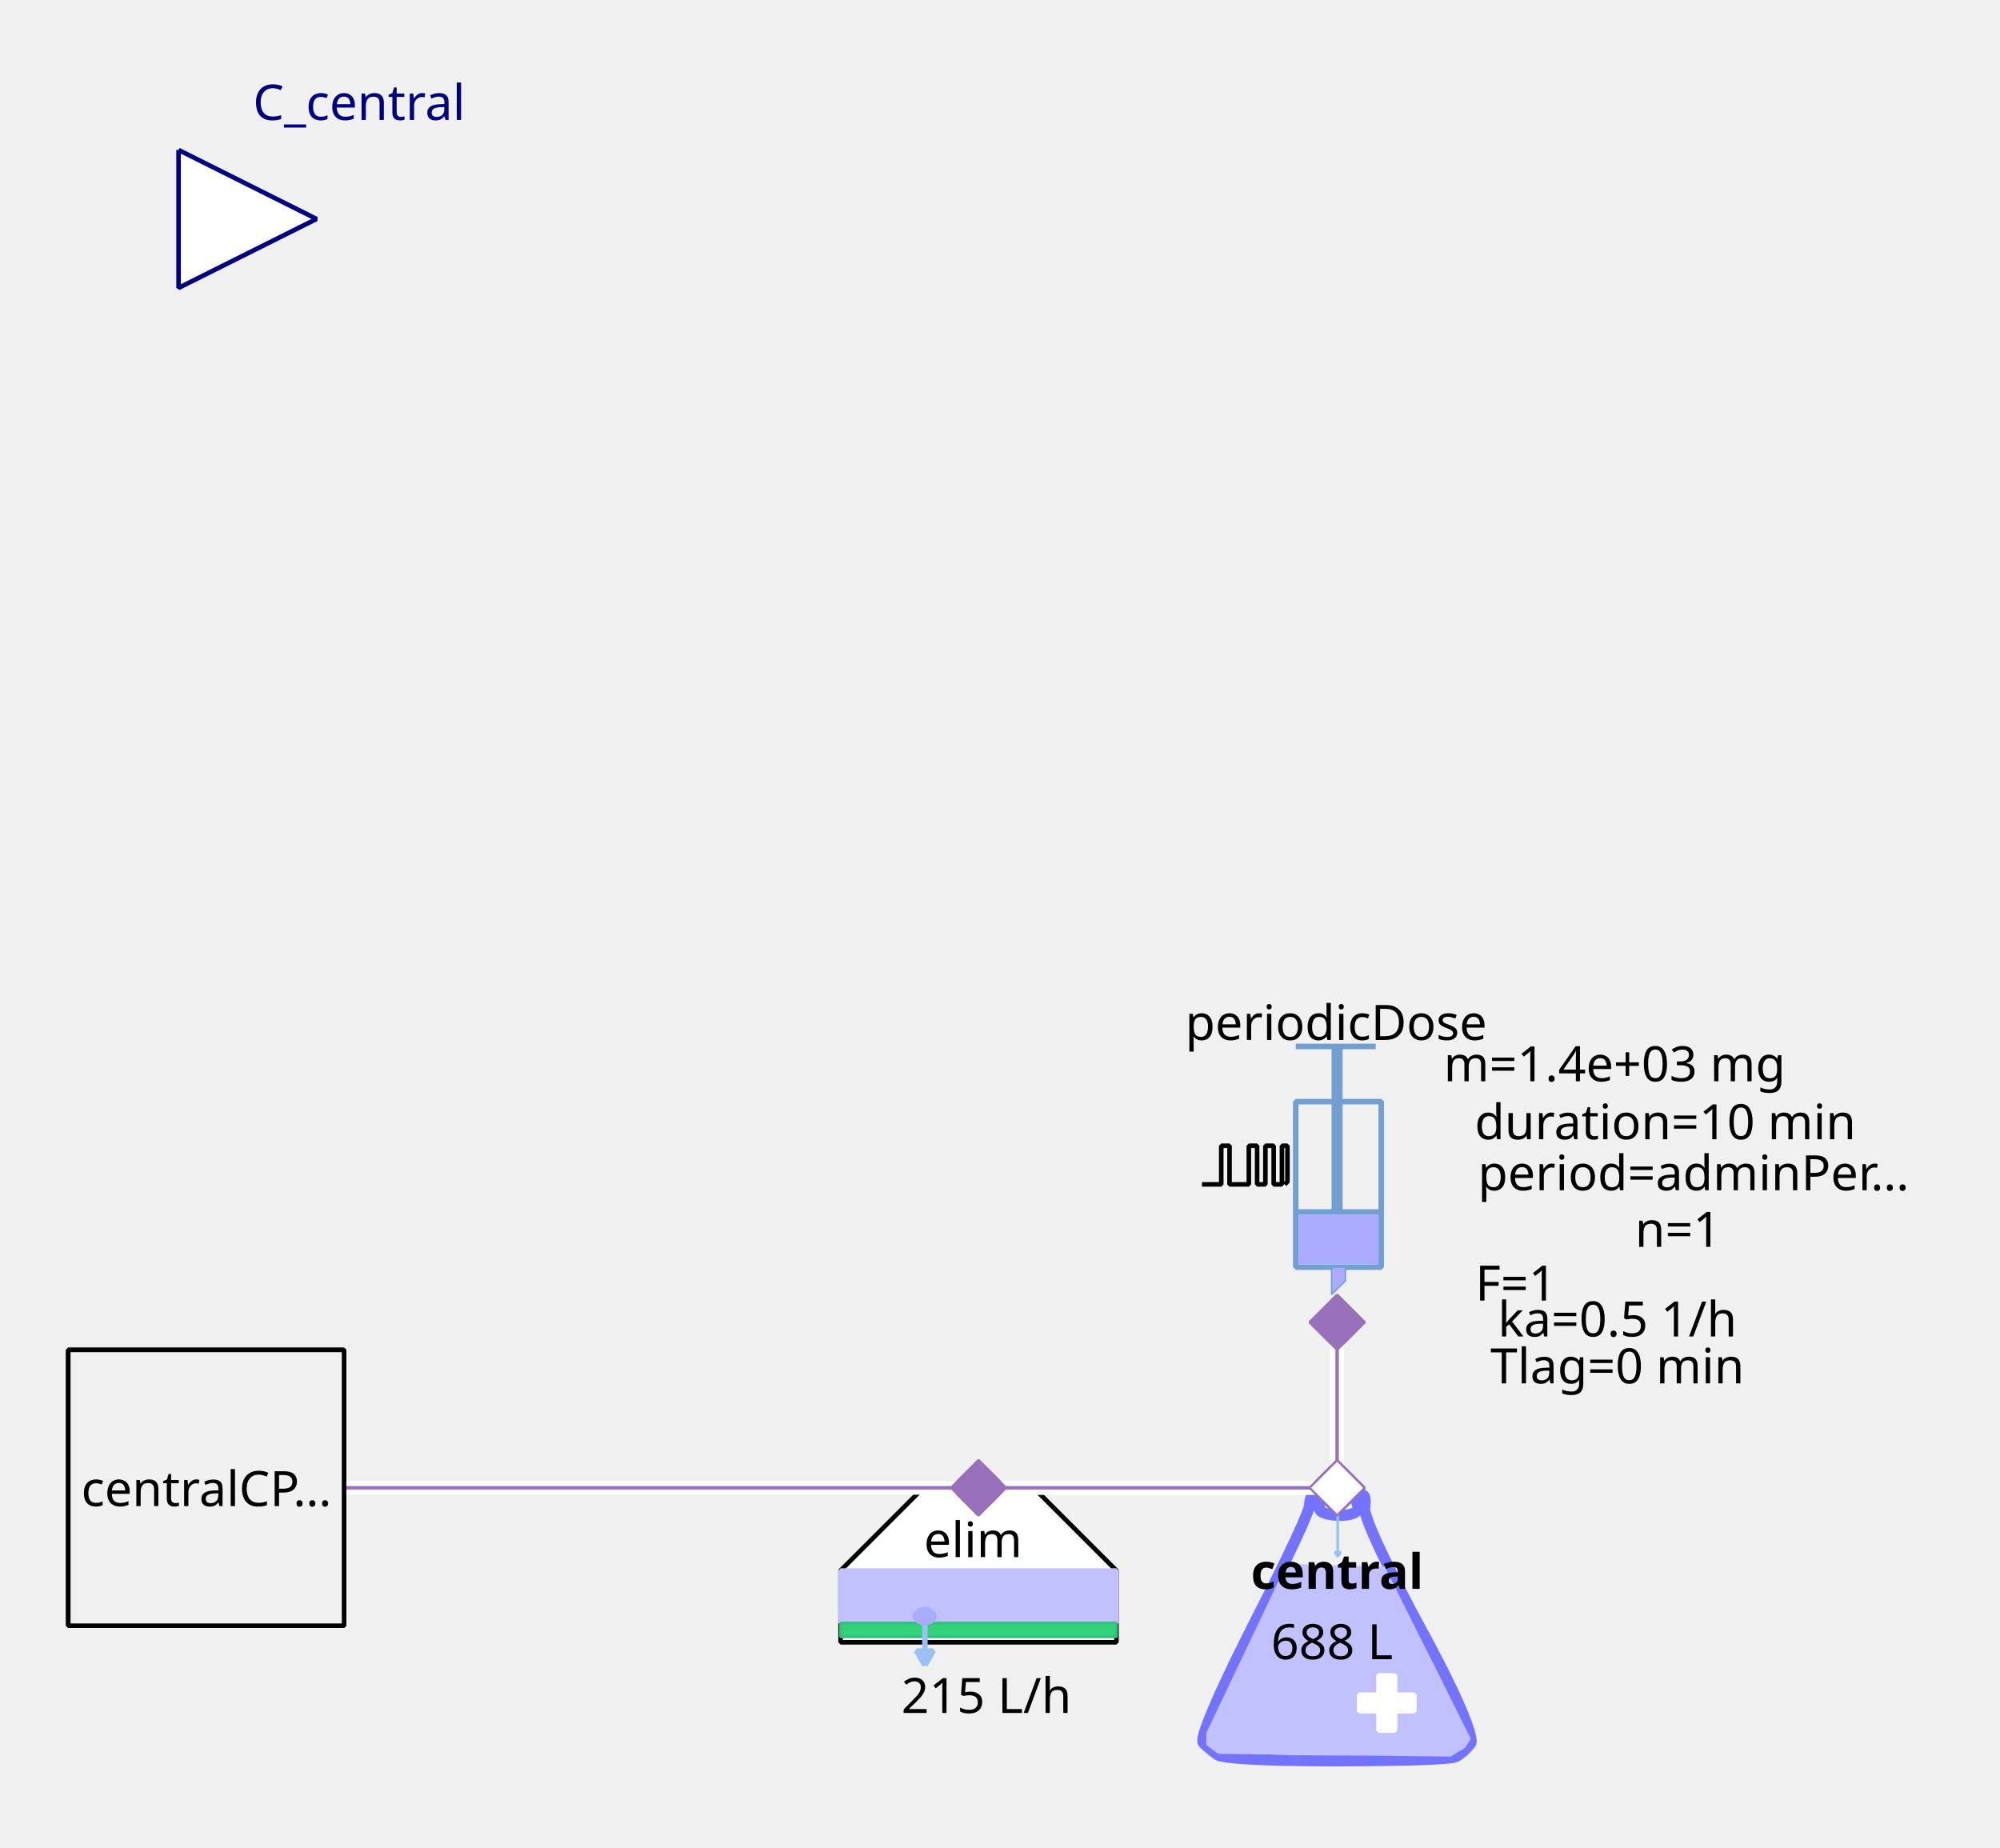
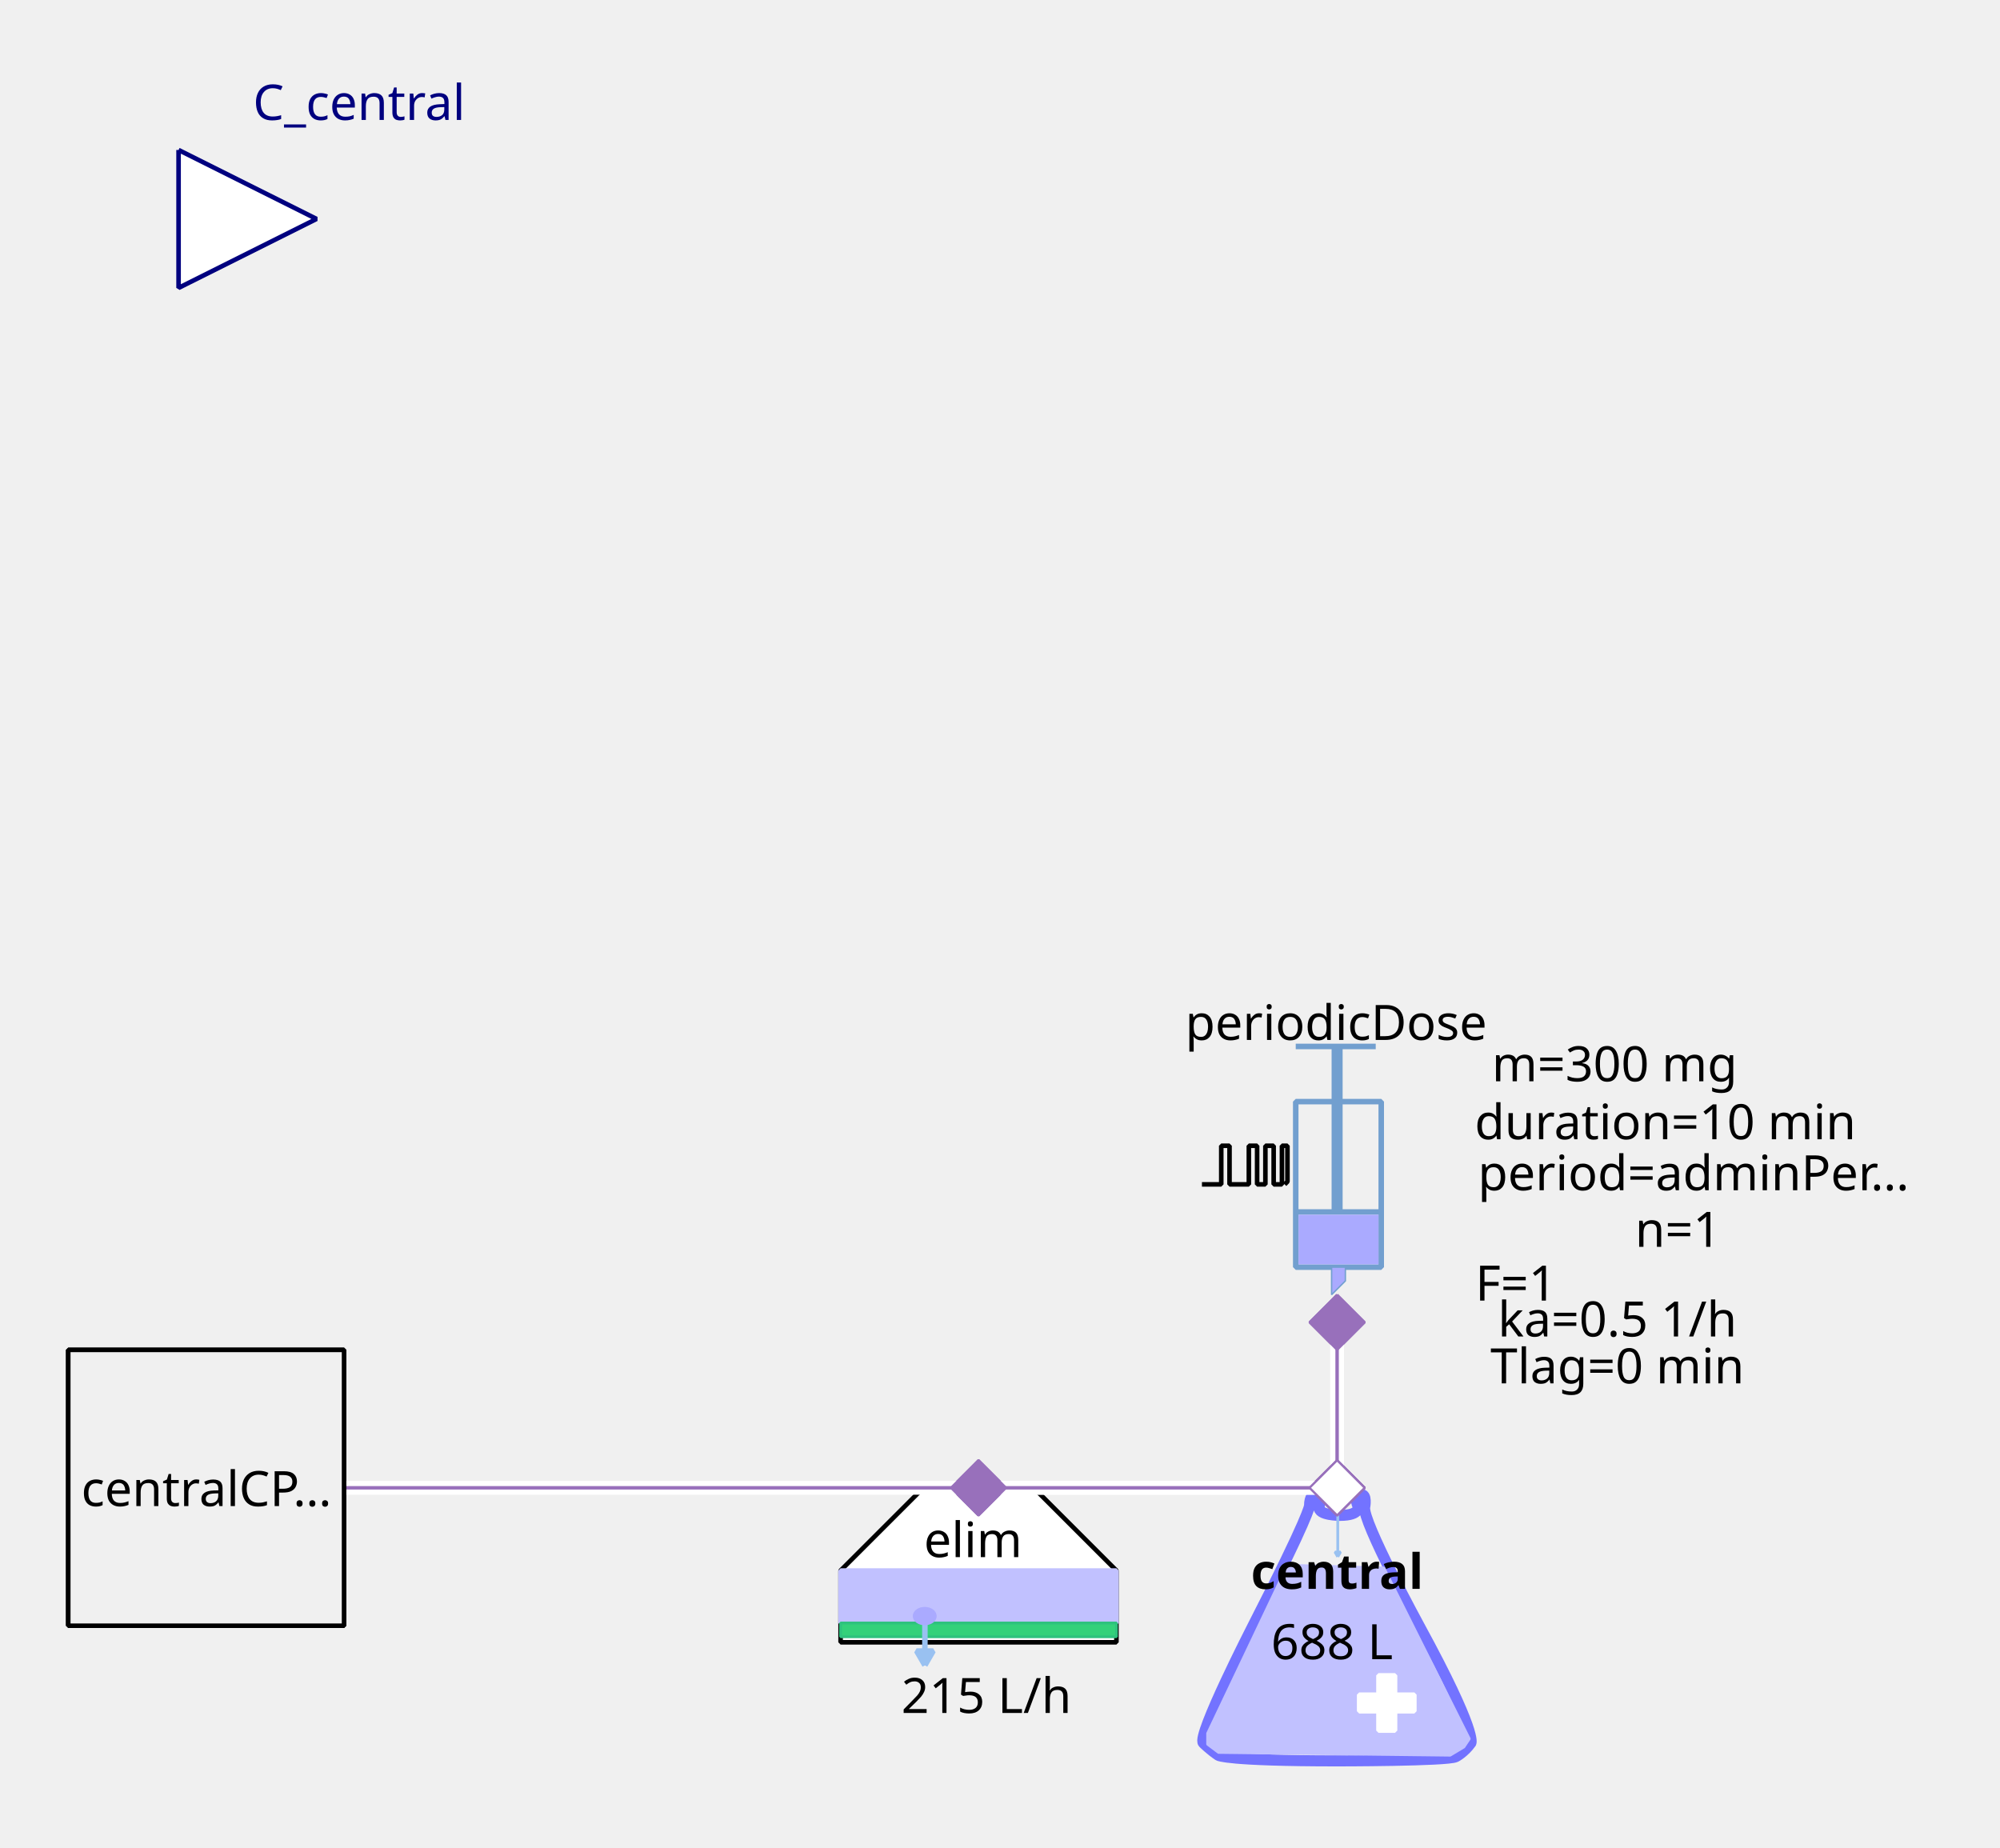
<svg xmlns="http://www.w3.org/2000/svg" width="115.711mm" height="106.892mm" viewBox="0 0 328 303" version="1.2" baseProfile="tiny">
  <defs>
</defs>
  <g fill="none" stroke="black" stroke-width="1" fill-rule="evenodd" stroke-linecap="square" stroke-linejoin="bevel">
    <g fill="none" stroke="#7373ff" stroke-opacity="1" stroke-width="8" stroke-linecap="butt" stroke-linejoin="miter" stroke-miterlimit="1" transform="matrix(0.22619,0,0,-0.22619,219.06,266.619)" font-family="Sans" font-size="10" font-weight="400" font-style="normal">
      <path vector-effect="none" fill-rule="evenodd" d="M-19,87 C-19,87 -19,80 -60,0 C-60,0 -101,-80 -96,-85 C-96,-85 -91,-90 -85,-94 C-85,-94 -79,-98 1,-98 C1,-98 81,-98 87,-95 C87,-95 93,-92 98,-85 C98,-85 103,-78 61,-1 C61,-1 19,76 21,86 C21,86 23,96 18,95 C18,95 13,94 16,87 C16,87 19,80 3,80 C3,80 -13,80 -12,86 C-12,86 -11,92 -12,94 C-12,94 -13,96 -16,95 C-16,95 -19,94 -19,87 " />
    </g>
    <g fill="#c1c1ff" fill-opacity="1" stroke="#c1c1ff" stroke-opacity="1" stroke-width="1.75" stroke-linecap="butt" stroke-linejoin="miter" stroke-miterlimit="1" transform="matrix(0.22619,0,0,-0.22619,219.06,272.5)" font-family="Sans" font-size="10" font-weight="400" font-style="normal">
      <path vector-effect="none" fill-rule="evenodd" d="M-35,70 L-93,-52 L-93,-60 L-85,-66 L83,-68 L93,-62 L97,-56 L35,68 L-35,70" />
    </g>
    <g fill="#ffffff" fill-opacity="1" stroke="#ffffff" stroke-opacity="1" stroke-width="1" stroke-linecap="butt" stroke-linejoin="miter" stroke-miterlimit="1" transform="matrix(0.22619,0,0,0.22619,227.429,279.286)" font-family="Sans" font-size="10" font-weight="400" font-style="normal">
      <rect vector-effect="non-scaling-stroke" x="-6" y="-20" width="12" height="40" />
    </g>
    <g fill="#ffffff" fill-opacity="1" stroke="#ffffff" stroke-opacity="1" stroke-width="1" stroke-linecap="butt" stroke-linejoin="miter" stroke-miterlimit="1" transform="matrix(0,0.22619,-0.22619,0,227.429,279.286)" font-family="Sans" font-size="10" font-weight="400" font-style="normal">
      <rect vector-effect="non-scaling-stroke" x="-6" y="-20" width="12" height="40" />
    </g>
    <g fill="none" stroke="#99c1f1" stroke-opacity="1" stroke-width="2" stroke-linecap="butt" stroke-linejoin="miter" stroke-miterlimit="1" transform="matrix(0.22619,0,0,-0.22619,219.392,251.697)" font-family="Sans" font-size="10" font-weight="400" font-style="normal">
      <path vector-effect="none" fill-rule="evenodd" d="M0,16 L0,-16" />
    </g>
    <g fill="#99c1f1" fill-opacity="1" stroke="#99c1f1" stroke-opacity="1" stroke-width="2" stroke-linecap="butt" stroke-linejoin="miter" stroke-miterlimit="1" transform="matrix(0.22619,0,0,-0.22619,219.392,251.697)" font-family="Sans" font-size="10" font-weight="400" font-style="normal">
      <path vector-effect="none" fill-rule="evenodd" d="M0,-16 L2,-12.536 L-2,-12.536 L0,-16" />
    </g>
    <g fill="none" stroke="#000000" stroke-opacity="1" stroke-width="1" stroke-linecap="butt" stroke-linejoin="miter" stroke-miterlimit="1" transform="matrix(1,0,0,1,219.286,257.571)" font-family="Noto Sans" font-size="8" font-weight="700" font-style="normal">
      <text fill="#000000" fill-opacity="1" stroke="none" xml:space="preserve" x="-14.141" y="3" font-family="Noto Sans" font-size="8" font-weight="700" font-style="normal">central</text>
    </g>
    <g fill="none" stroke="#000000" stroke-opacity="1" stroke-width="1" stroke-linecap="butt" stroke-linejoin="miter" stroke-miterlimit="1" transform="matrix(1,0,0,1,219.06,269.107)" font-family="Noto Sans" font-size="8" font-weight="400" font-style="normal">
      <text fill="#000000" fill-opacity="1" stroke="none" xml:space="preserve" x="-0.606" y="3" font-family="Noto Sans" font-size="8" font-weight="400" font-style="normal" text-anchor="middle">688 L</text>
    </g>
    <g fill="#ffffff" fill-opacity="1" stroke="#9870bb" stroke-opacity="1" stroke-width="8" stroke-linecap="butt" stroke-linejoin="miter" stroke-miterlimit="1" transform="matrix(0.0452381,0,0,-0.0452381,219.286,244)" font-family="Sans" font-size="10" font-weight="400" font-style="normal">
      <path vector-effect="none" fill-rule="evenodd" d="M-100,0 L0,100 L100,0 L0,-100 L-100,0" />
    </g>
    <g fill="#ffffff" fill-opacity="1" stroke="#000000" stroke-opacity="1" stroke-width="1" stroke-linecap="butt" stroke-linejoin="miter" stroke-miterlimit="1" transform="matrix(0.22619,0,0,-0.22619,160.476,266.619)" font-family="Sans" font-size="10" font-weight="400" font-style="normal">
      <path vector-effect="non-scaling-stroke" fill-rule="evenodd" d="M-40,100 L40,100 L100,40 L100,-12 L80,-12 L-76,-12 L-100,-12 L-100,40 L-100,40 L-40,100" />
    </g>
    <g fill="none" stroke="#000000" stroke-opacity="1" stroke-width="1" stroke-linecap="butt" stroke-linejoin="miter" stroke-miterlimit="1" transform="matrix(1,0,0,1,159.571,252.369)" font-family="Noto Sans" font-size="8" font-weight="400" font-style="normal">
      <text fill="#000000" fill-opacity="1" stroke="none" xml:space="preserve" x="-8.047" y="3" font-family="Noto Sans" font-size="8" font-weight="400" font-style="normal">elim</text>
    </g>
    <g fill="#c1c1ff" fill-opacity="1" stroke="#c1c1ff" stroke-opacity="1" stroke-width="1" stroke-linecap="butt" stroke-linejoin="miter" stroke-miterlimit="1" transform="matrix(0.22619,0,0,0.22619,160.476,261.869)" font-family="Sans" font-size="10" font-weight="400" font-style="normal">
      <rect vector-effect="non-scaling-stroke" x="-100" y="-19" width="200" height="38" />
    </g>
    <g fill="#33d17a" fill-opacity="1" stroke="#2ec27e" stroke-opacity="1" stroke-width="2" stroke-linecap="butt" stroke-linejoin="miter" stroke-miterlimit="1" transform="matrix(0.22619,0,0,0.22619,160.476,267.298)" font-family="Sans" font-size="10" font-weight="400" font-style="normal">
      <rect x="-100" y="-5" width="200" height="10" />
    </g>
    <g fill="none" stroke="#99c1f1" stroke-opacity="1" stroke-width="4" stroke-linecap="butt" stroke-linejoin="miter" stroke-miterlimit="1" transform="matrix(0.22619,0,0,-0.22619,151.683,269.496)" font-family="Sans" font-size="10" font-weight="400" font-style="normal">
      <path vector-effect="none" fill-rule="evenodd" d="M0,16 L0,-16" />
    </g>
    <g fill="#99c1f1" fill-opacity="1" stroke="#99c1f1" stroke-opacity="1" stroke-width="4" stroke-linecap="butt" stroke-linejoin="miter" stroke-miterlimit="1" transform="matrix(0.22619,0,0,-0.22619,151.683,269.496)" font-family="Sans" font-size="10" font-weight="400" font-style="normal">
      <path vector-effect="none" fill-rule="evenodd" d="M0,-16 L6,-5.608 L-6,-5.608 L0,-16" />
    </g>
    <g fill="#aaaaff" fill-opacity="1" stroke="#aaaaff" stroke-opacity="1" stroke-width="1" stroke-linecap="butt" stroke-linejoin="miter" stroke-miterlimit="1" transform="matrix(0.22619,0,0,-0.22619,151.655,265.036)" font-family="Sans" font-size="10" font-weight="400" font-style="normal">
      <path vector-effect="non-scaling-stroke" fill-rule="evenodd" d="M7,0 C7,-2.761 3.866,-5 0,-5 C-3.866,-5 -7,-2.761 -7,0 C-7,2.761 -3.866,5 0,5 C3.866,5 7,2.761 7,0 " />
    </g>
    <g fill="none" stroke="#000000" stroke-opacity="1" stroke-width="1" stroke-linecap="butt" stroke-linejoin="miter" stroke-miterlimit="1" transform="matrix(1,0,0,1,161.155,277.929)" font-family="Noto Sans" font-size="8" font-weight="400" font-style="normal">
      <text fill="#000000" fill-opacity="1" stroke="none" xml:space="preserve" x="0.613" y="3" font-family="Noto Sans" font-size="8" font-weight="400" font-style="normal" text-anchor="middle">215 L/h</text>
    </g>
    <g fill="#9870bb" fill-opacity="1" stroke="#9870bb" stroke-opacity="1" stroke-width="8" stroke-linecap="butt" stroke-linejoin="miter" stroke-miterlimit="1" transform="matrix(0.0452381,0,0,-0.0452381,160.476,244)" font-family="Sans" font-size="10" font-weight="400" font-style="normal">
      <path vector-effect="none" fill-rule="evenodd" d="M-100,0 L0,100 L100,0 L0,-100 L-100,0" />
    </g>
    <g fill="none" stroke="#729fcf" stroke-opacity="1" stroke-width="4" stroke-linecap="butt" stroke-linejoin="miter" stroke-miterlimit="1" transform="matrix(0.22619,0,0,0.22619,215.214,195.595)" font-family="Sans" font-size="10" font-weight="400" font-style="normal">
      <rect x="-12" y="-66" width="62" height="120" />
    </g>
    <g fill="none" stroke="#729fcf" stroke-opacity="1" stroke-width="8" stroke-linecap="butt" stroke-linejoin="miter" stroke-miterlimit="1" transform="matrix(0.22619,0,0,-0.22619,219.286,176.369)" font-family="Sans" font-size="10" font-weight="400" font-style="normal">
      <path vector-effect="none" fill-rule="evenodd" d="M0,21 L0,-99" />
    </g>
    <g fill="none" stroke="#729fcf" stroke-opacity="1" stroke-width="4" stroke-linecap="butt" stroke-linejoin="miter" stroke-miterlimit="1" transform="matrix(0.22619,0,0,-0.22619,219.06,171.619)" font-family="Sans" font-size="10" font-weight="400" font-style="normal">
      <path vector-effect="none" fill-rule="evenodd" d="M-29,0 L29,0" />
    </g>
    <g fill="none" stroke="#729fcf" stroke-opacity="1" stroke-width="4" stroke-linecap="butt" stroke-linejoin="miter" stroke-miterlimit="1" transform="matrix(0.22619,0,0,-0.22619,219.512,198.762)" font-family="Sans" font-size="10" font-weight="400" font-style="normal">
      <path vector-effect="none" fill-rule="evenodd" d="M-31,0 L31,0" />
    </g>
    <g fill="#aaaaff" fill-opacity="1" stroke="none" transform="matrix(0.22619,0,0,0.22619,219.512,203.286)" font-family="Sans" font-size="10" font-weight="400" font-style="normal">
      <rect vector-effect="non-scaling-stroke" x="-29" y="-18" width="58" height="36" />
    </g>
    <g fill="none" stroke="#000000" stroke-opacity="1" stroke-width="1" stroke-linecap="butt" stroke-linejoin="miter" stroke-miterlimit="1" transform="matrix(1,0,0,1,219.06,167.548)" font-family="Noto Sans" font-size="8" font-weight="400" font-style="normal">
      <text fill="#000000" fill-opacity="1" stroke="none" xml:space="preserve" x="-24.688" y="3" font-family="Noto Sans" font-size="8" font-weight="400" font-style="normal">periodicDose</text>
    </g>
    <g fill="#aaaaff" fill-opacity="1" stroke="#729fcf" stroke-opacity="1" stroke-width="1" stroke-linecap="butt" stroke-linejoin="miter" stroke-miterlimit="1" transform="matrix(0.22619,0,0,-0.22619,218.833,210.071)" font-family="Sans" font-size="10" font-weight="400" font-style="normal">
      <path vector-effect="none" fill-rule="evenodd" d="M-2,10 L-2,-10 L8,0 L8,10 L-2,10" />
    </g>
    <g fill="none" stroke="#000000" stroke-opacity="1" stroke-width="1" stroke-linecap="butt" stroke-linejoin="miter" stroke-miterlimit="1" transform="matrix(1,0,0,1,277.869,174.333)" font-family="Noto Sans" font-size="8" font-weight="400" font-style="normal">
-       <text fill="#000000" fill-opacity="1" stroke="none" xml:space="preserve" x="-13.073" y="3" font-family="Noto Sans" font-size="8" font-weight="400" font-style="normal" text-anchor="middle">m=1.4e+03 mg</text>
+       <text fill="#000000" fill-opacity="1" stroke="none" xml:space="preserve" x="-13.073" y="3" font-family="Noto Sans" font-size="8" font-weight="400" font-style="normal" text-anchor="middle">m=300 mg</text>
    </g>
    <g fill="none" stroke="#000000" stroke-opacity="1" stroke-width="1" stroke-linecap="butt" stroke-linejoin="miter" stroke-miterlimit="1" transform="matrix(1,0,0,1,278.774,192.202)" font-family="Noto Sans" font-size="8" font-weight="400" font-style="normal">
      <text fill="#000000" fill-opacity="1" stroke="none" xml:space="preserve" x="-36.406" y="3" font-family="Noto Sans" font-size="8" font-weight="400" font-style="normal">period=adminPer…</text>
    </g>
    <g fill="none" stroke="#000000" stroke-opacity="1" stroke-width="1" stroke-linecap="butt" stroke-linejoin="miter" stroke-miterlimit="1" transform="matrix(1,0,0,1,277.869,183.833)" font-family="Noto Sans" font-size="8" font-weight="400" font-style="normal">
      <text fill="#000000" fill-opacity="1" stroke="none" xml:space="preserve" x="-4.753" y="3" font-family="Noto Sans" font-size="8" font-weight="400" font-style="normal" text-anchor="middle">duration=10 min</text>
    </g>
    <g fill="none" stroke="#000000" stroke-opacity="1" stroke-width="1" stroke-linecap="butt" stroke-linejoin="miter" stroke-miterlimit="1" transform="matrix(1,0,0,1,278.548,201.476)" font-family="Noto Sans" font-size="8" font-weight="400" font-style="normal">
      <text fill="#000000" fill-opacity="1" stroke="none" xml:space="preserve" x="-3.361" y="3" font-family="Noto Sans" font-size="8" font-weight="400" font-style="normal" text-anchor="middle">n=1</text>
    </g>
    <g fill="none" stroke="#000000" stroke-opacity="1" stroke-width="1" stroke-linecap="butt" stroke-linejoin="miter" stroke-miterlimit="1" transform="matrix(1,0,0,1,270.179,210.298)" font-family="Noto Sans" font-size="8" font-weight="400" font-style="normal">
      <text fill="#000000" fill-opacity="1" stroke="none" xml:space="preserve" x="-21.572" y="3" font-family="Noto Sans" font-size="8" font-weight="400" font-style="normal" text-anchor="middle">F=1</text>
    </g>
    <g fill="none" stroke="#000000" stroke-opacity="1" stroke-width="1" stroke-linecap="butt" stroke-linejoin="miter" stroke-miterlimit="1" transform="matrix(0.22619,0,0,-0.22619,204.131,191.118)" font-family="Sans" font-size="10" font-weight="400" font-style="normal">
      <path vector-effect="non-scaling-stroke" fill-rule="evenodd" d="M-31,-13.793 L-17,-13.793 L-17,14.207 L-11,14.207 L-11,-13.793 L3,-13.793 L3,14.207 L9,14.207 L9,-13.793 L15,-13.793 L15,14.207 L21,14.207 L21,-13.793 L27,-13.793 L27,14.207 L31,14.207 L31,-11.793 L29,-13.793" />
    </g>
    <g fill="none" stroke="#000000" stroke-opacity="1" stroke-width="1" stroke-linecap="butt" stroke-linejoin="miter" stroke-miterlimit="1" transform="matrix(1,0,0,1,270.179,216.179)" font-family="Noto Sans" font-size="8" font-weight="400" font-style="normal">
      <text fill="#000000" fill-opacity="1" stroke="none" xml:space="preserve" x="-4.932" y="3" font-family="Noto Sans" font-size="8" font-weight="400" font-style="normal" text-anchor="middle">ka=0.5 1/h</text>
    </g>
    <g fill="none" stroke="#000000" stroke-opacity="1" stroke-width="1" stroke-linecap="butt" stroke-linejoin="miter" stroke-miterlimit="1" transform="matrix(1,0,0,1,270.179,223.869)" font-family="Noto Sans" font-size="8" font-weight="400" font-style="normal">
      <text fill="#000000" fill-opacity="1" stroke="none" xml:space="preserve" x="-4.932" y="3" font-family="Noto Sans" font-size="8" font-weight="400" font-style="normal" text-anchor="middle">Tlag=0 min</text>
    </g>
    <g fill="#9870bb" fill-opacity="1" stroke="#9870bb" stroke-opacity="1" stroke-width="8" stroke-linecap="butt" stroke-linejoin="miter" stroke-miterlimit="1" transform="matrix(0,0.0452381,0.0452381,0,219.286,216.857)" font-family="Sans" font-size="10" font-weight="400" font-style="normal">
      <path vector-effect="none" fill-rule="evenodd" d="M-100,0 L0,100 L100,0 L0,-100 L-100,0" />
    </g>
    <g fill="#ffffff" fill-opacity="1" stroke="#00007f" stroke-opacity="1" stroke-width="1" stroke-linecap="butt" stroke-linejoin="miter" stroke-miterlimit="1" transform="matrix(0.22619,0,0,-0.22619,51.9048,35.9048)" font-family="Sans" font-size="10" font-weight="400" font-style="normal">
      <path vector-effect="non-scaling-stroke" fill-rule="evenodd" d="M-100,50 L0,0 L-100,-50 L-100,50" />
    </g>
    <g fill="none" stroke="#00007f" stroke-opacity="1" stroke-width="1" stroke-linecap="butt" stroke-linejoin="miter" stroke-miterlimit="1" transform="matrix(1,0,0,1,51.9048,-2.54762)" font-family="Noto Sans" font-size="8.078" font-weight="400" font-style="normal">
      <text fill="#00007f" fill-opacity="1" stroke="none" xml:space="preserve" x="-10.422" y="22.219" font-family="Noto Sans" font-size="8.078" font-weight="400" font-style="normal">C_central</text>
    </g>
    <g fill="#f0f0f0" fill-opacity="1" stroke="#000000" stroke-opacity="1" stroke-width="1" stroke-linecap="butt" stroke-linejoin="miter" stroke-miterlimit="1" transform="matrix(0.22619,0,0,-0.22619,33.8095,244)" font-family="Sans" font-size="10" font-weight="400" font-style="normal">
      <rect vector-effect="non-scaling-stroke" x="-100" y="-100" width="200" height="200" />
    </g>
    <g fill="none" stroke="#000000" stroke-opacity="1" stroke-width="1" stroke-linecap="butt" stroke-linejoin="miter" stroke-miterlimit="1" transform="matrix(1,0,0,1,33.8095,244)" font-family="Noto Sans" font-size="8" font-weight="400" font-style="normal">
      <text fill="#000000" fill-opacity="1" stroke="none" xml:space="preserve" x="-20.484" y="3" font-family="Noto Sans" font-size="8" font-weight="400" font-style="normal">centralCP…</text>
    </g>
    <g fill="#ffffff" fill-opacity="1" stroke="none" transform="matrix(2.2619,0,0,-2.2619,260,244)" font-family="Sans" font-size="10" font-weight="400" font-style="normal">
      <path vector-effect="none" fill-rule="nonzero" d="M-18,0.5 L-44,0.5 L-44.5,0.5 L-44.5,-0.5 L-44,-0.5 L-18,-0.5 L-17.5,-0.5 L-17.5,0.5 L-18,0.5" />
    </g>
    <g fill="none" stroke="#9870bb" stroke-opacity="1" stroke-width="0.25" stroke-linecap="butt" stroke-linejoin="miter" stroke-miterlimit="1" transform="matrix(2.2619,0,0,-2.2619,260,244)" font-family="Sans" font-size="10" font-weight="400" font-style="normal">
      <path vector-effect="none" fill-rule="evenodd" d="M-18,0 L-44,0" />
    </g>
    <g fill="#9870bb" fill-opacity="1" stroke="#9870bb" stroke-opacity="1" stroke-width="8" stroke-linecap="butt" stroke-linejoin="miter" stroke-miterlimit="1" transform="matrix(0.0452381,0,0,-0.0452381,160.476,244)" font-family="Sans" font-size="10" font-weight="400" font-style="normal">
      <path vector-effect="none" fill-rule="evenodd" d="M-100,0 L0,100 L100,0 L0,-100 L-100,0" />
    </g>
    <g fill="#ffffff" fill-opacity="1" stroke="#9870bb" stroke-opacity="1" stroke-width="8" stroke-linecap="butt" stroke-linejoin="miter" stroke-miterlimit="1" transform="matrix(0.0452381,0,0,-0.0452381,219.286,244)" font-family="Sans" font-size="10" font-weight="400" font-style="normal">
      <path vector-effect="none" fill-rule="evenodd" d="M-100,0 L0,100 L100,0 L0,-100 L-100,0" />
    </g>
    <g fill="#ffffff" fill-opacity="1" stroke="none" transform="matrix(2.2619,0,0,-2.2619,260,244)" font-family="Sans" font-size="10" font-weight="400" font-style="normal">
      <path vector-effect="none" fill-rule="nonzero" d="M-18.5,12 L-18.5,0 L-18.5,-0.5 L-17.5,-0.5 L-17.5,0 L-17.5,12 L-17.5,12.5 L-18.5,12.5 L-18.5,12" />
    </g>
    <g fill="none" stroke="#9870bb" stroke-opacity="1" stroke-width="0.25" stroke-linecap="butt" stroke-linejoin="miter" stroke-miterlimit="1" transform="matrix(2.2619,0,0,-2.2619,260,244)" font-family="Sans" font-size="10" font-weight="400" font-style="normal">
      <path vector-effect="none" fill-rule="evenodd" d="M-18,12 L-18,0" />
    </g>
    <g fill="#9870bb" fill-opacity="1" stroke="#9870bb" stroke-opacity="1" stroke-width="8" stroke-linecap="butt" stroke-linejoin="miter" stroke-miterlimit="1" transform="matrix(0,0.0452381,0.0452381,0,219.286,216.857)" font-family="Sans" font-size="10" font-weight="400" font-style="normal">
      <path vector-effect="none" fill-rule="evenodd" d="M-100,0 L0,100 L100,0 L0,-100 L-100,0" />
    </g>
    <g fill="#ffffff" fill-opacity="1" stroke="#9870bb" stroke-opacity="1" stroke-width="8" stroke-linecap="butt" stroke-linejoin="miter" stroke-miterlimit="1" transform="matrix(0.0452381,0,0,-0.0452381,219.286,244)" font-family="Sans" font-size="10" font-weight="400" font-style="normal">
      <path vector-effect="none" fill-rule="evenodd" d="M-100,0 L0,100 L100,0 L0,-100 L-100,0" />
    </g>
    <g fill="#ffffff" fill-opacity="1" stroke="none" transform="matrix(2.2619,0,0,-2.2619,260,244)" font-family="Sans" font-size="10" font-weight="400" font-style="normal">
      <path vector-effect="none" fill-rule="nonzero" d="M-18,0.5 L-100,0.5 L-100.5,0.5 L-100.5,-0.5 L-100,-0.5 L-18,-0.5 L-17.5,-0.5 L-17.5,0.5 L-18,0.5" />
    </g>
    <g fill="none" stroke="#9870bb" stroke-opacity="1" stroke-width="0.25" stroke-linecap="butt" stroke-linejoin="miter" stroke-miterlimit="1" transform="matrix(2.2619,0,0,-2.2619,260,244)" font-family="Sans" font-size="10" font-weight="400" font-style="normal">
      <path vector-effect="none" fill-rule="evenodd" d="M-18,0 L-100,0" />
    </g>
    <g fill="#f0f0f0" fill-opacity="1" stroke="#000000" stroke-opacity="1" stroke-width="1" stroke-linecap="butt" stroke-linejoin="miter" stroke-miterlimit="1" transform="matrix(0.22619,0,0,-0.22619,33.8095,244)" font-family="Sans" font-size="10" font-weight="400" font-style="normal">
      <rect vector-effect="non-scaling-stroke" x="-100" y="-100" width="200" height="200" />
    </g>
    <g fill="none" stroke="#000000" stroke-opacity="1" stroke-width="1" stroke-linecap="butt" stroke-linejoin="miter" stroke-miterlimit="1" transform="matrix(1,0,0,1,33.8095,244)" font-family="Noto Sans" font-size="8" font-weight="400" font-style="normal">
      <text fill="#000000" fill-opacity="1" stroke="none" xml:space="preserve" x="-20.484" y="3" font-family="Noto Sans" font-size="8" font-weight="400" font-style="normal">centralCP…</text>
    </g>
    <g fill="#9870bb" fill-opacity="1" stroke="#9870bb" stroke-opacity="1" stroke-width="8" stroke-linecap="butt" stroke-linejoin="miter" stroke-miterlimit="1" transform="matrix(0.0452381,0,0,-0.0452381,160.476,244)" font-family="Sans" font-size="10" font-weight="400" font-style="normal">
      <path vector-effect="none" fill-rule="evenodd" d="M-100,0 L0,100 L100,0 L0,-100 L-100,0" />
    </g>
    <g fill="#ffffff" fill-opacity="1" stroke="#9870bb" stroke-opacity="1" stroke-width="8" stroke-linecap="butt" stroke-linejoin="miter" stroke-miterlimit="1" transform="matrix(0.0452381,0,0,-0.0452381,219.286,244)" font-family="Sans" font-size="10" font-weight="400" font-style="normal">
      <path vector-effect="none" fill-rule="evenodd" d="M-100,0 L0,100 L100,0 L0,-100 L-100,0" />
    </g>
    <g fill="none" stroke="#000000" stroke-opacity="0" stroke-width="2" stroke-linecap="square" stroke-linejoin="bevel" transform="matrix(2.2619,0,0,-2.2619,219.286,266.619)" font-family="Sans" font-size="10" font-weight="400" font-style="normal">
      <polyline fill="none" vector-effect="non-scaling-stroke" points="-1,0 1,0 " />
      <polyline fill="none" vector-effect="non-scaling-stroke" points="0,-1 0,1 " />
    </g>
    <g fill="none" stroke="#000000" stroke-opacity="0" stroke-width="2" stroke-linecap="square" stroke-linejoin="bevel" transform="matrix(2.2619,0,0,-2.2619,160.476,266.619)" font-family="Sans" font-size="10" font-weight="400" font-style="normal">
      <polyline fill="none" vector-effect="non-scaling-stroke" points="-1,0 1,0 " />
      <polyline fill="none" vector-effect="non-scaling-stroke" points="0,-1 0,1 " />
    </g>
    <g fill="none" stroke="#000000" stroke-opacity="0" stroke-width="2" stroke-linecap="square" stroke-linejoin="bevel" transform="matrix(2.2619,0,0,-2.2619,219.286,194.238)" font-family="Sans" font-size="10" font-weight="400" font-style="normal">
      <polyline fill="none" vector-effect="non-scaling-stroke" points="-1,0 1,0 " />
      <polyline fill="none" vector-effect="non-scaling-stroke" points="0,-1 0,1 " />
    </g>
    <g fill="none" stroke="#000000" stroke-opacity="0" stroke-width="2" stroke-linecap="square" stroke-linejoin="bevel" transform="matrix(2.2619,0,0,-2.2619,51.9048,35.9048)" font-family="Sans" font-size="10" font-weight="400" font-style="normal">
      <polyline fill="none" vector-effect="non-scaling-stroke" points="-1,0 1,0 " />
      <polyline fill="none" vector-effect="non-scaling-stroke" points="0,-1 0,1 " />
    </g>
    <g fill="none" stroke="#000000" stroke-opacity="0" stroke-width="2" stroke-linecap="square" stroke-linejoin="bevel" transform="matrix(2.2619,0,0,-2.2619,33.8095,244)" font-family="Sans" font-size="10" font-weight="400" font-style="normal">
      <polyline fill="none" vector-effect="non-scaling-stroke" points="-1,0 1,0 " />
      <polyline fill="none" vector-effect="non-scaling-stroke" points="0,-1 0,1 " />
    </g>
  </g>
</svg>
